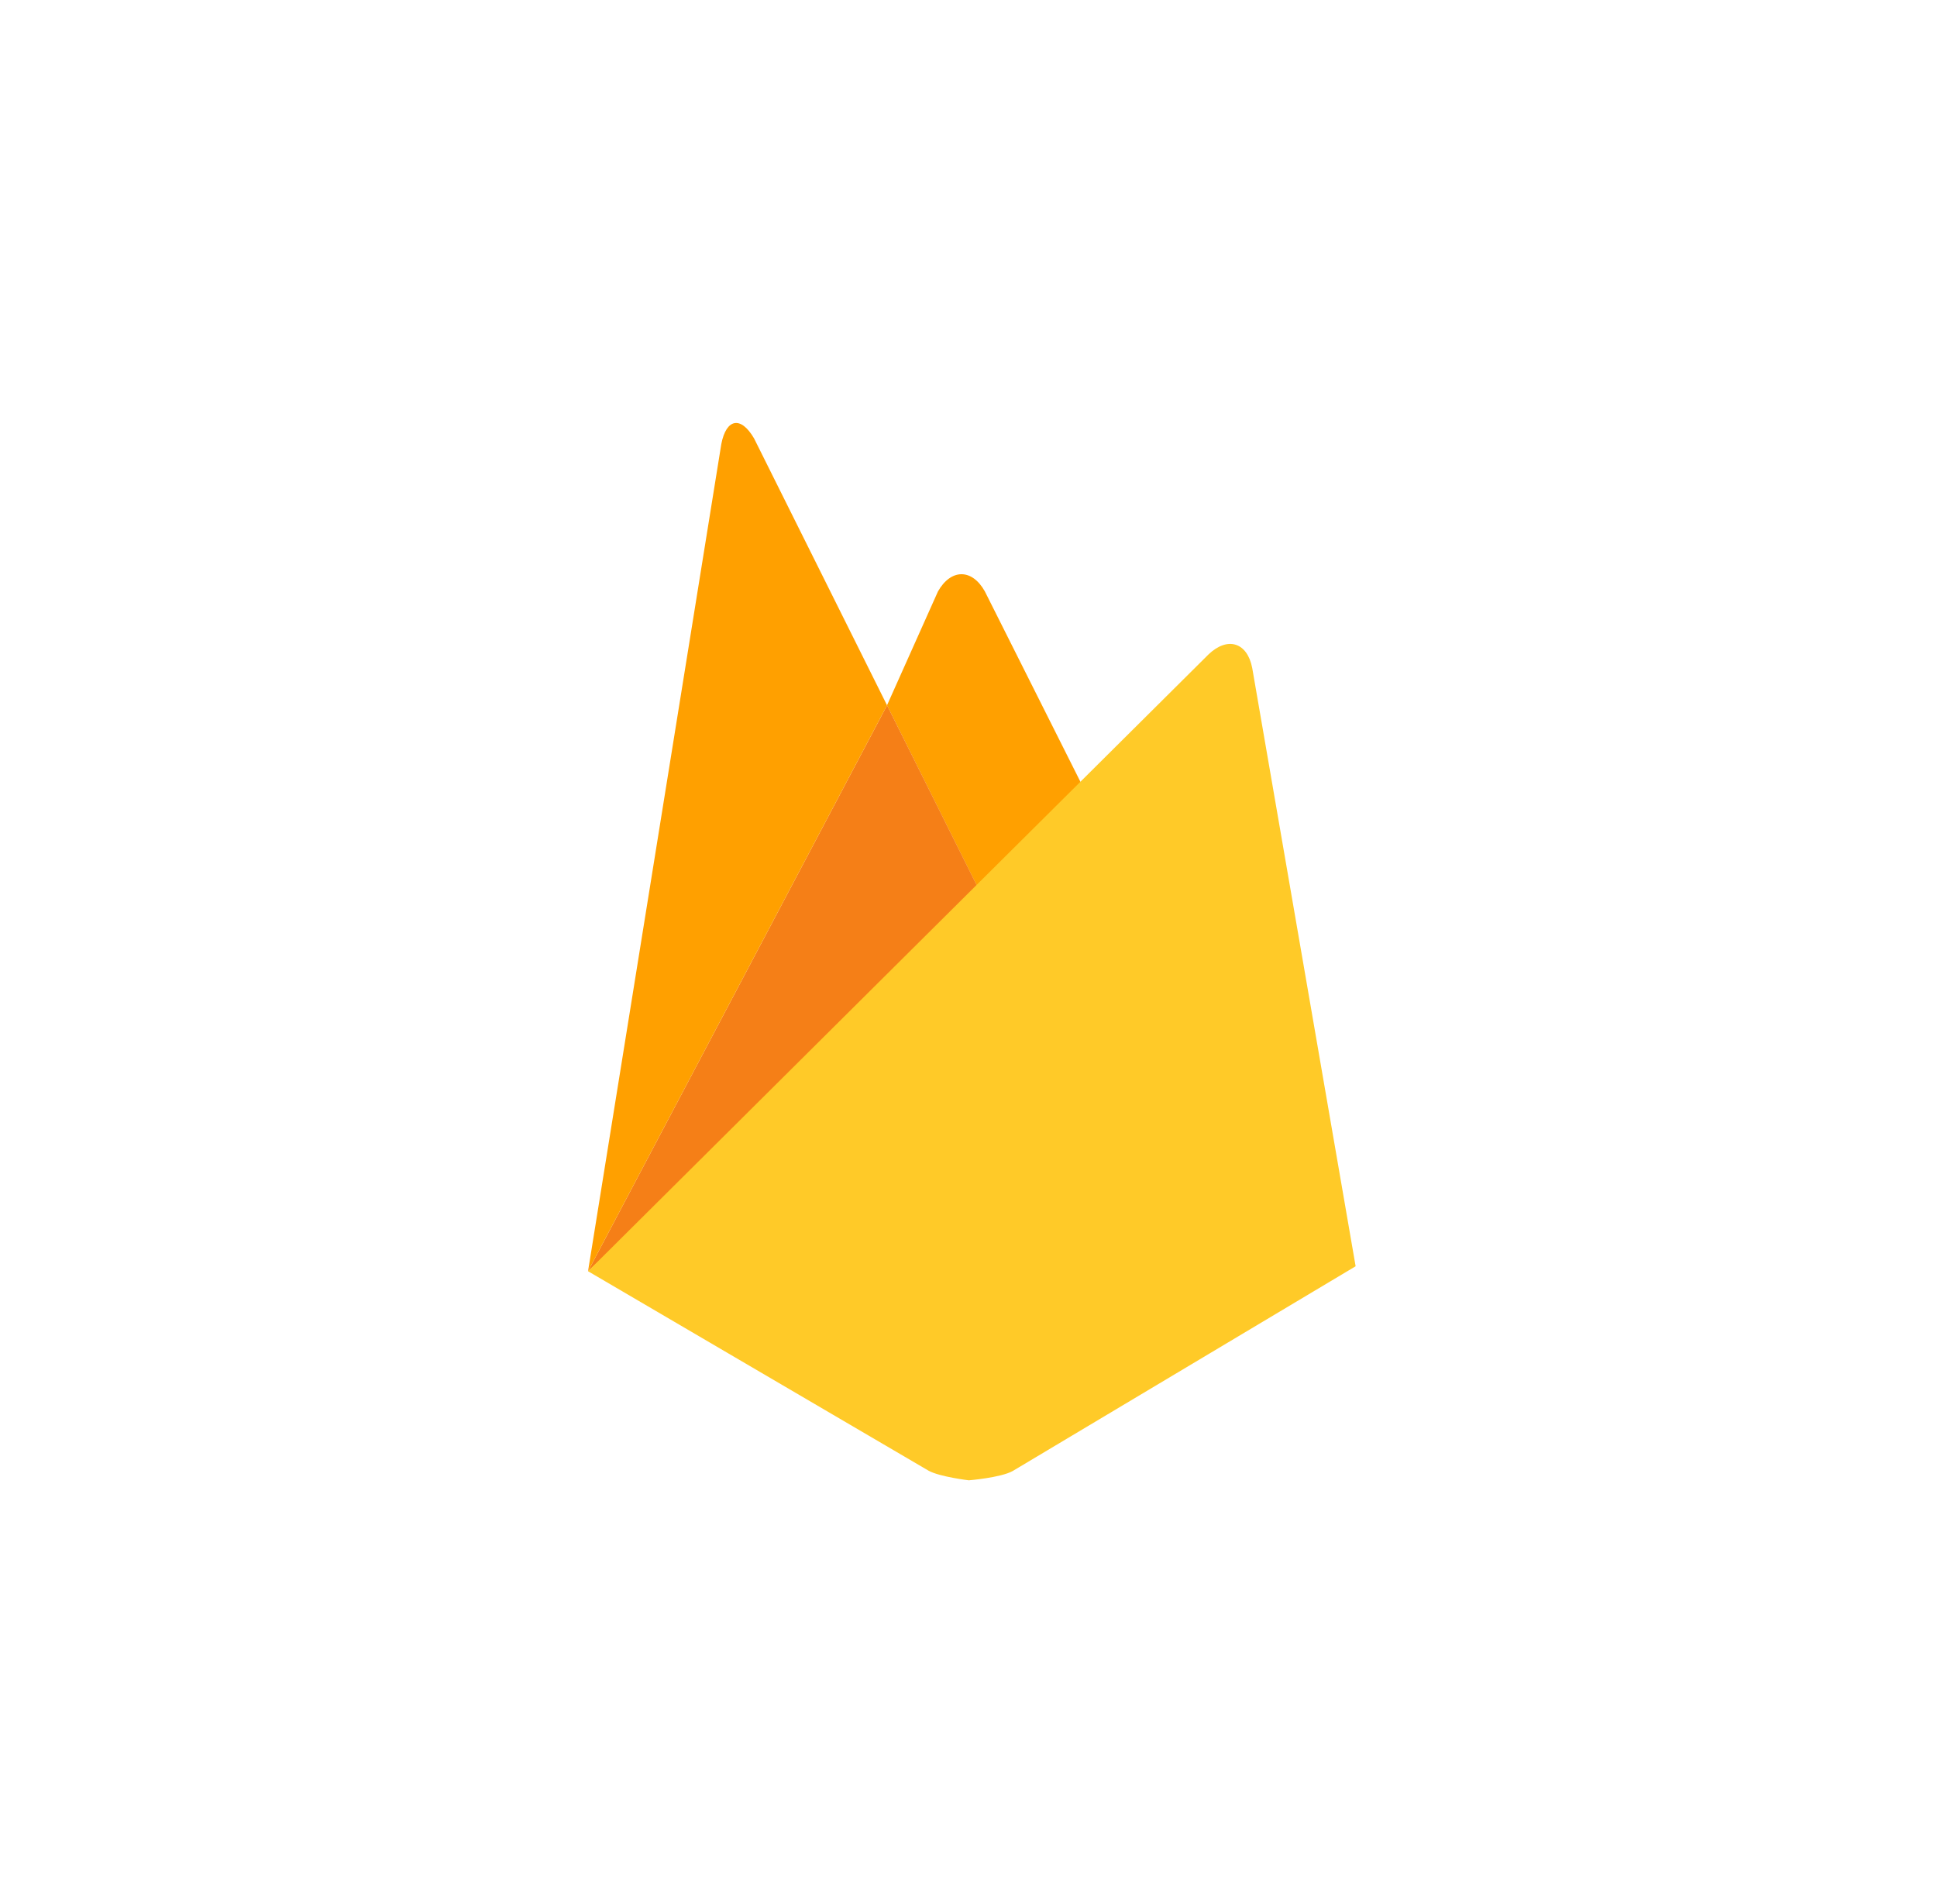
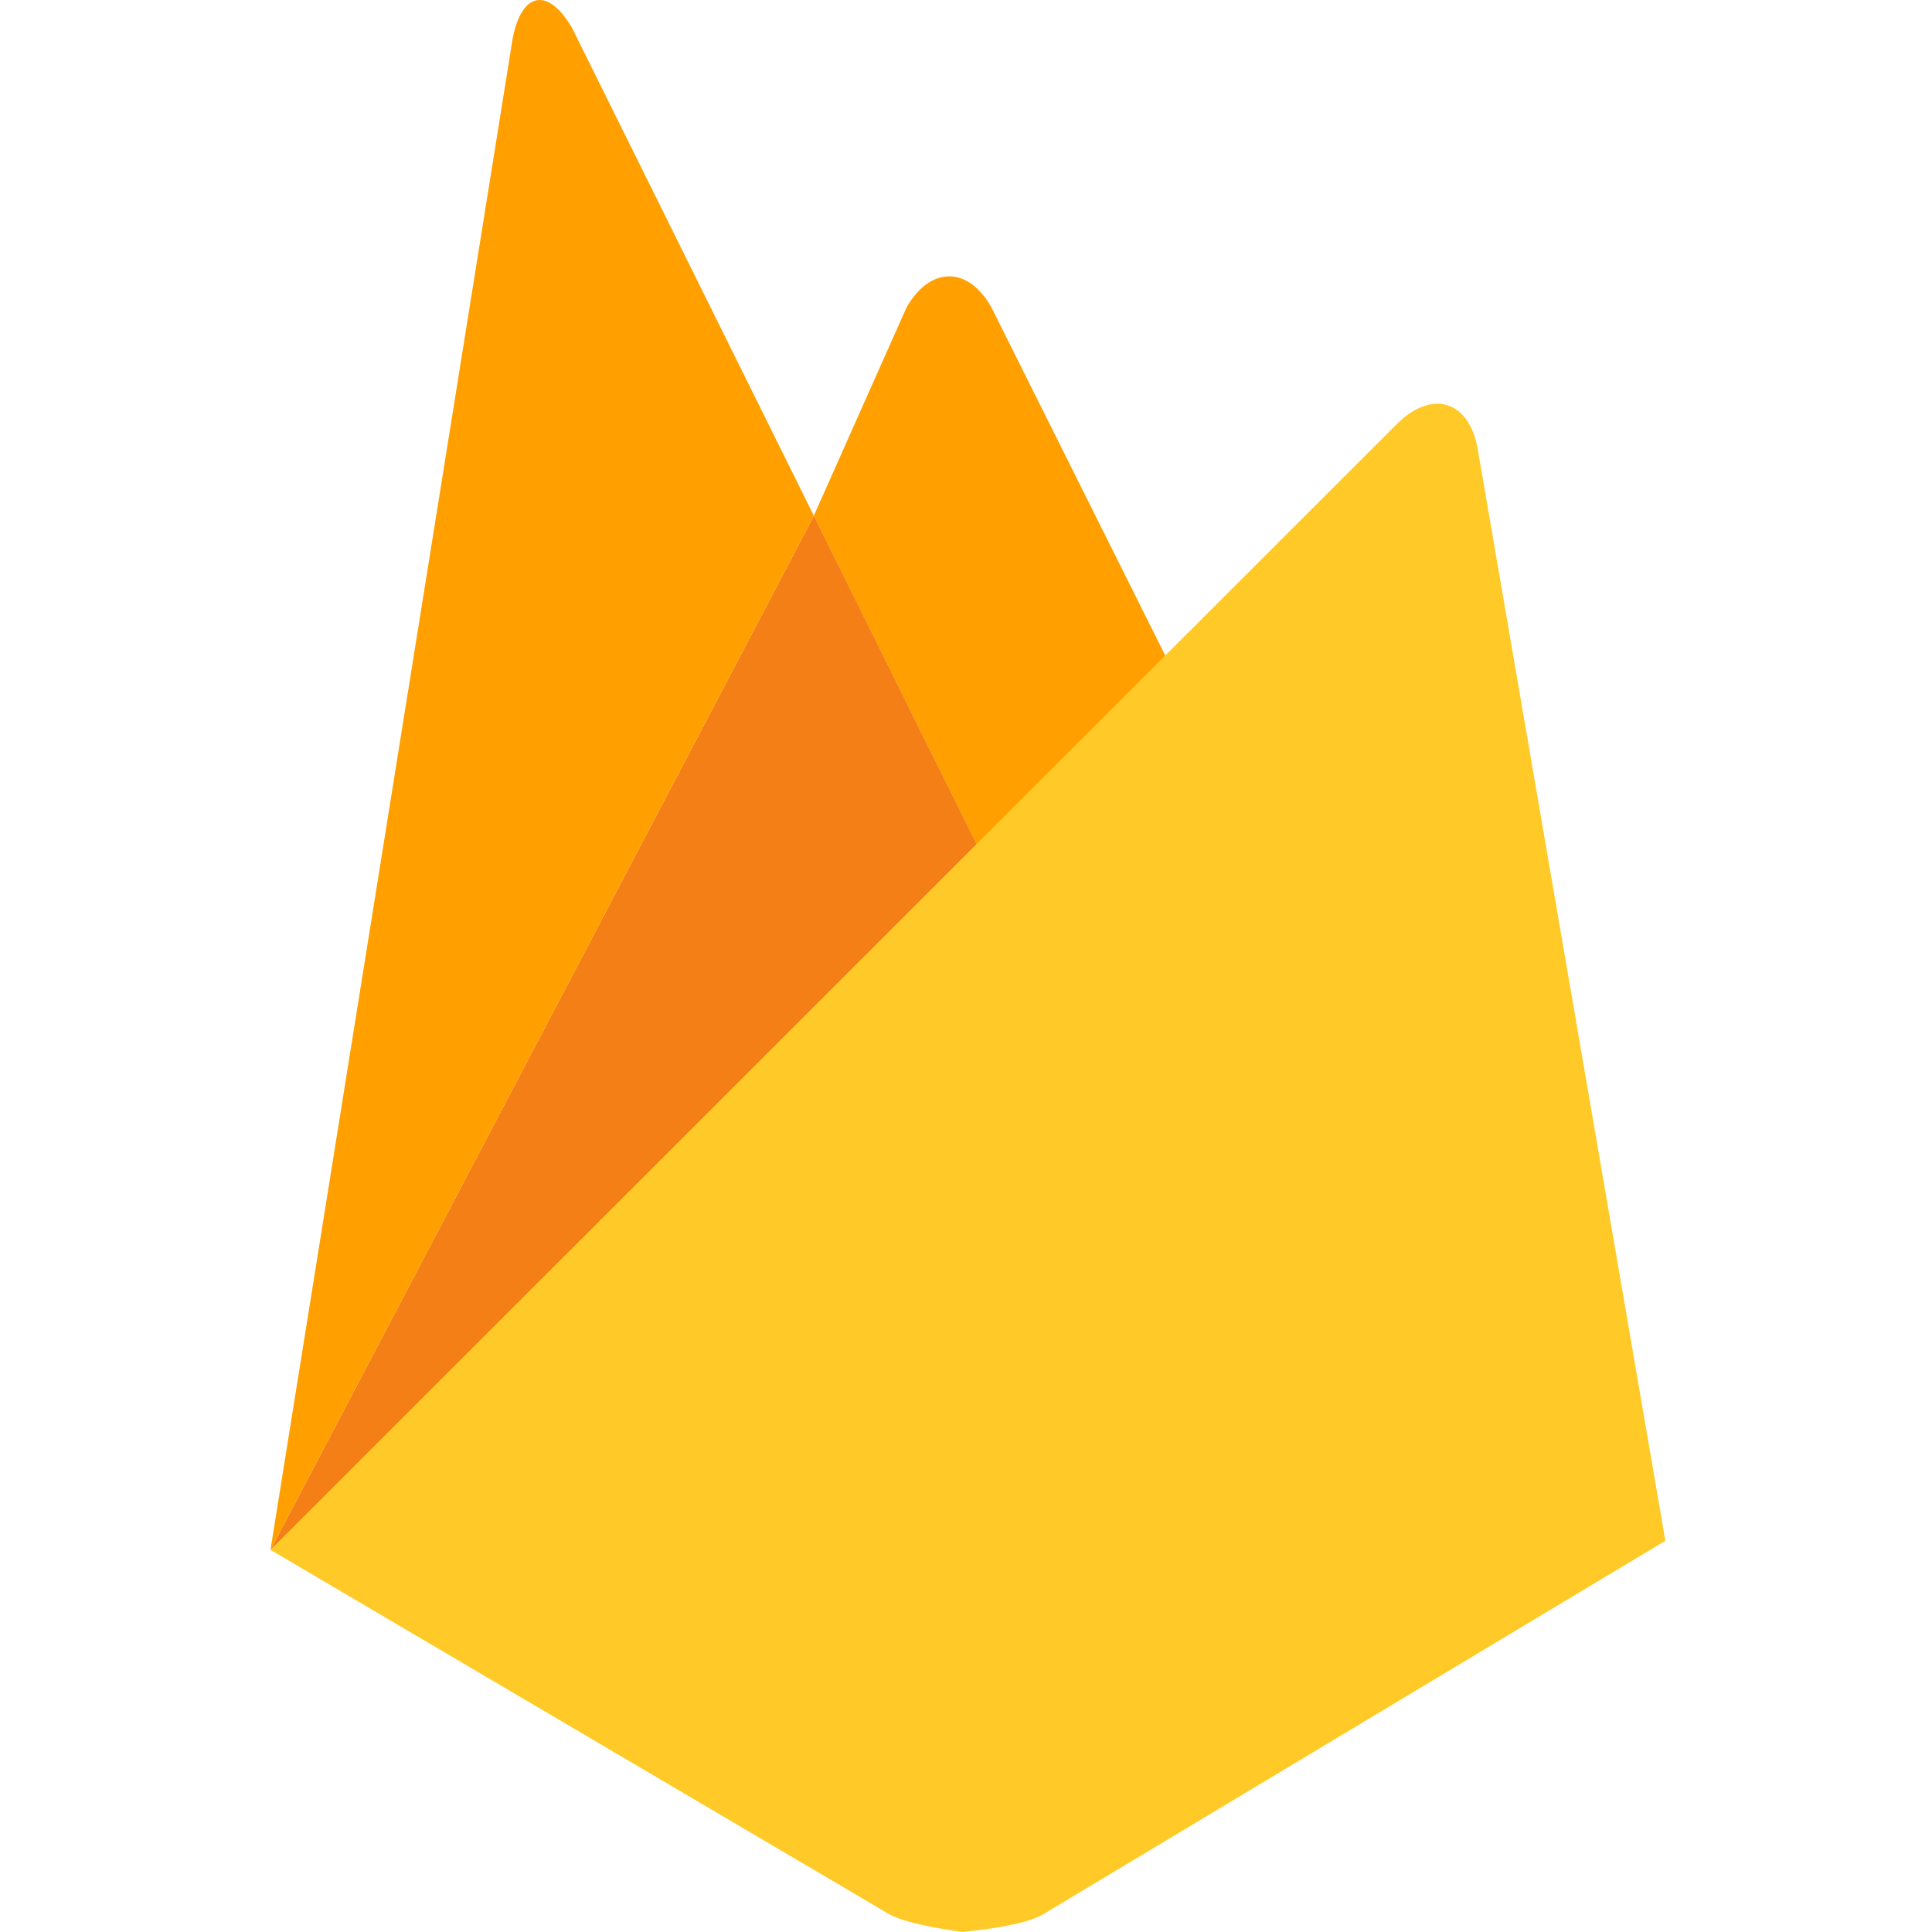
- <svg xmlns="http://www.w3.org/2000/svg" width="57" height="56" viewBox="0 0 57 56" fill="none">
-   <path d="M32.135 23.682L29.006 26.579L26.102 20.751L27.602 17.4C27.982 16.731 28.602 16.722 28.981 17.4L32.135 23.682Z" fill="#FFA000" />
-   <path d="M29.008 26.577L17.304 37.402L26.103 20.751L29.008 26.577Z" fill="#F57F17" />
-   <path d="M35.566 19.251C36.126 18.72 36.703 18.899 36.849 19.653L39.892 37.256L29.8 43.281C29.446 43.477 28.508 43.554 28.508 43.554C28.508 43.554 27.654 43.451 27.327 43.272L17.304 37.402L35.566 19.251Z" fill="#FFCA28" />
-   <path d="M26.103 20.751L17.304 37.402L21.226 13.064C21.373 12.309 21.803 12.233 22.191 12.901L26.103 20.751Z" fill="#FFA000" />
+ <svg xmlns="http://www.w3.org/2000/svg" width="100" height="100" viewBox="0 0 100 100" fill="none">
+   <path d="M61.405 36.118L51.405 45.43L42.121 26.697L46.917 15.926C48.129 13.777 50.111 13.749 51.324 15.926L61.405 36.118Z" fill="#FFA000" />
+   <path d="M51.409 45.426L14 80.22L42.126 26.697L51.409 45.426Z" fill="#F57F17" />
+   <path d="M72.371 21.877C74.163 20.17 76.007 20.746 76.474 23.17L86.199 79.75L53.942 99.115C52.811 99.747 49.812 99.995 49.812 99.995C49.812 99.995 47.083 99.662 46.038 99.086L14 80.22L72.371 21.877Z" fill="#FFCA28" />
+   <path d="M42.126 26.697L14 80.22L26.535 1.989C27.005 -0.435 28.379 -0.683 29.619 1.466L42.126 26.697Z" fill="#FFA000" />
</svg>
